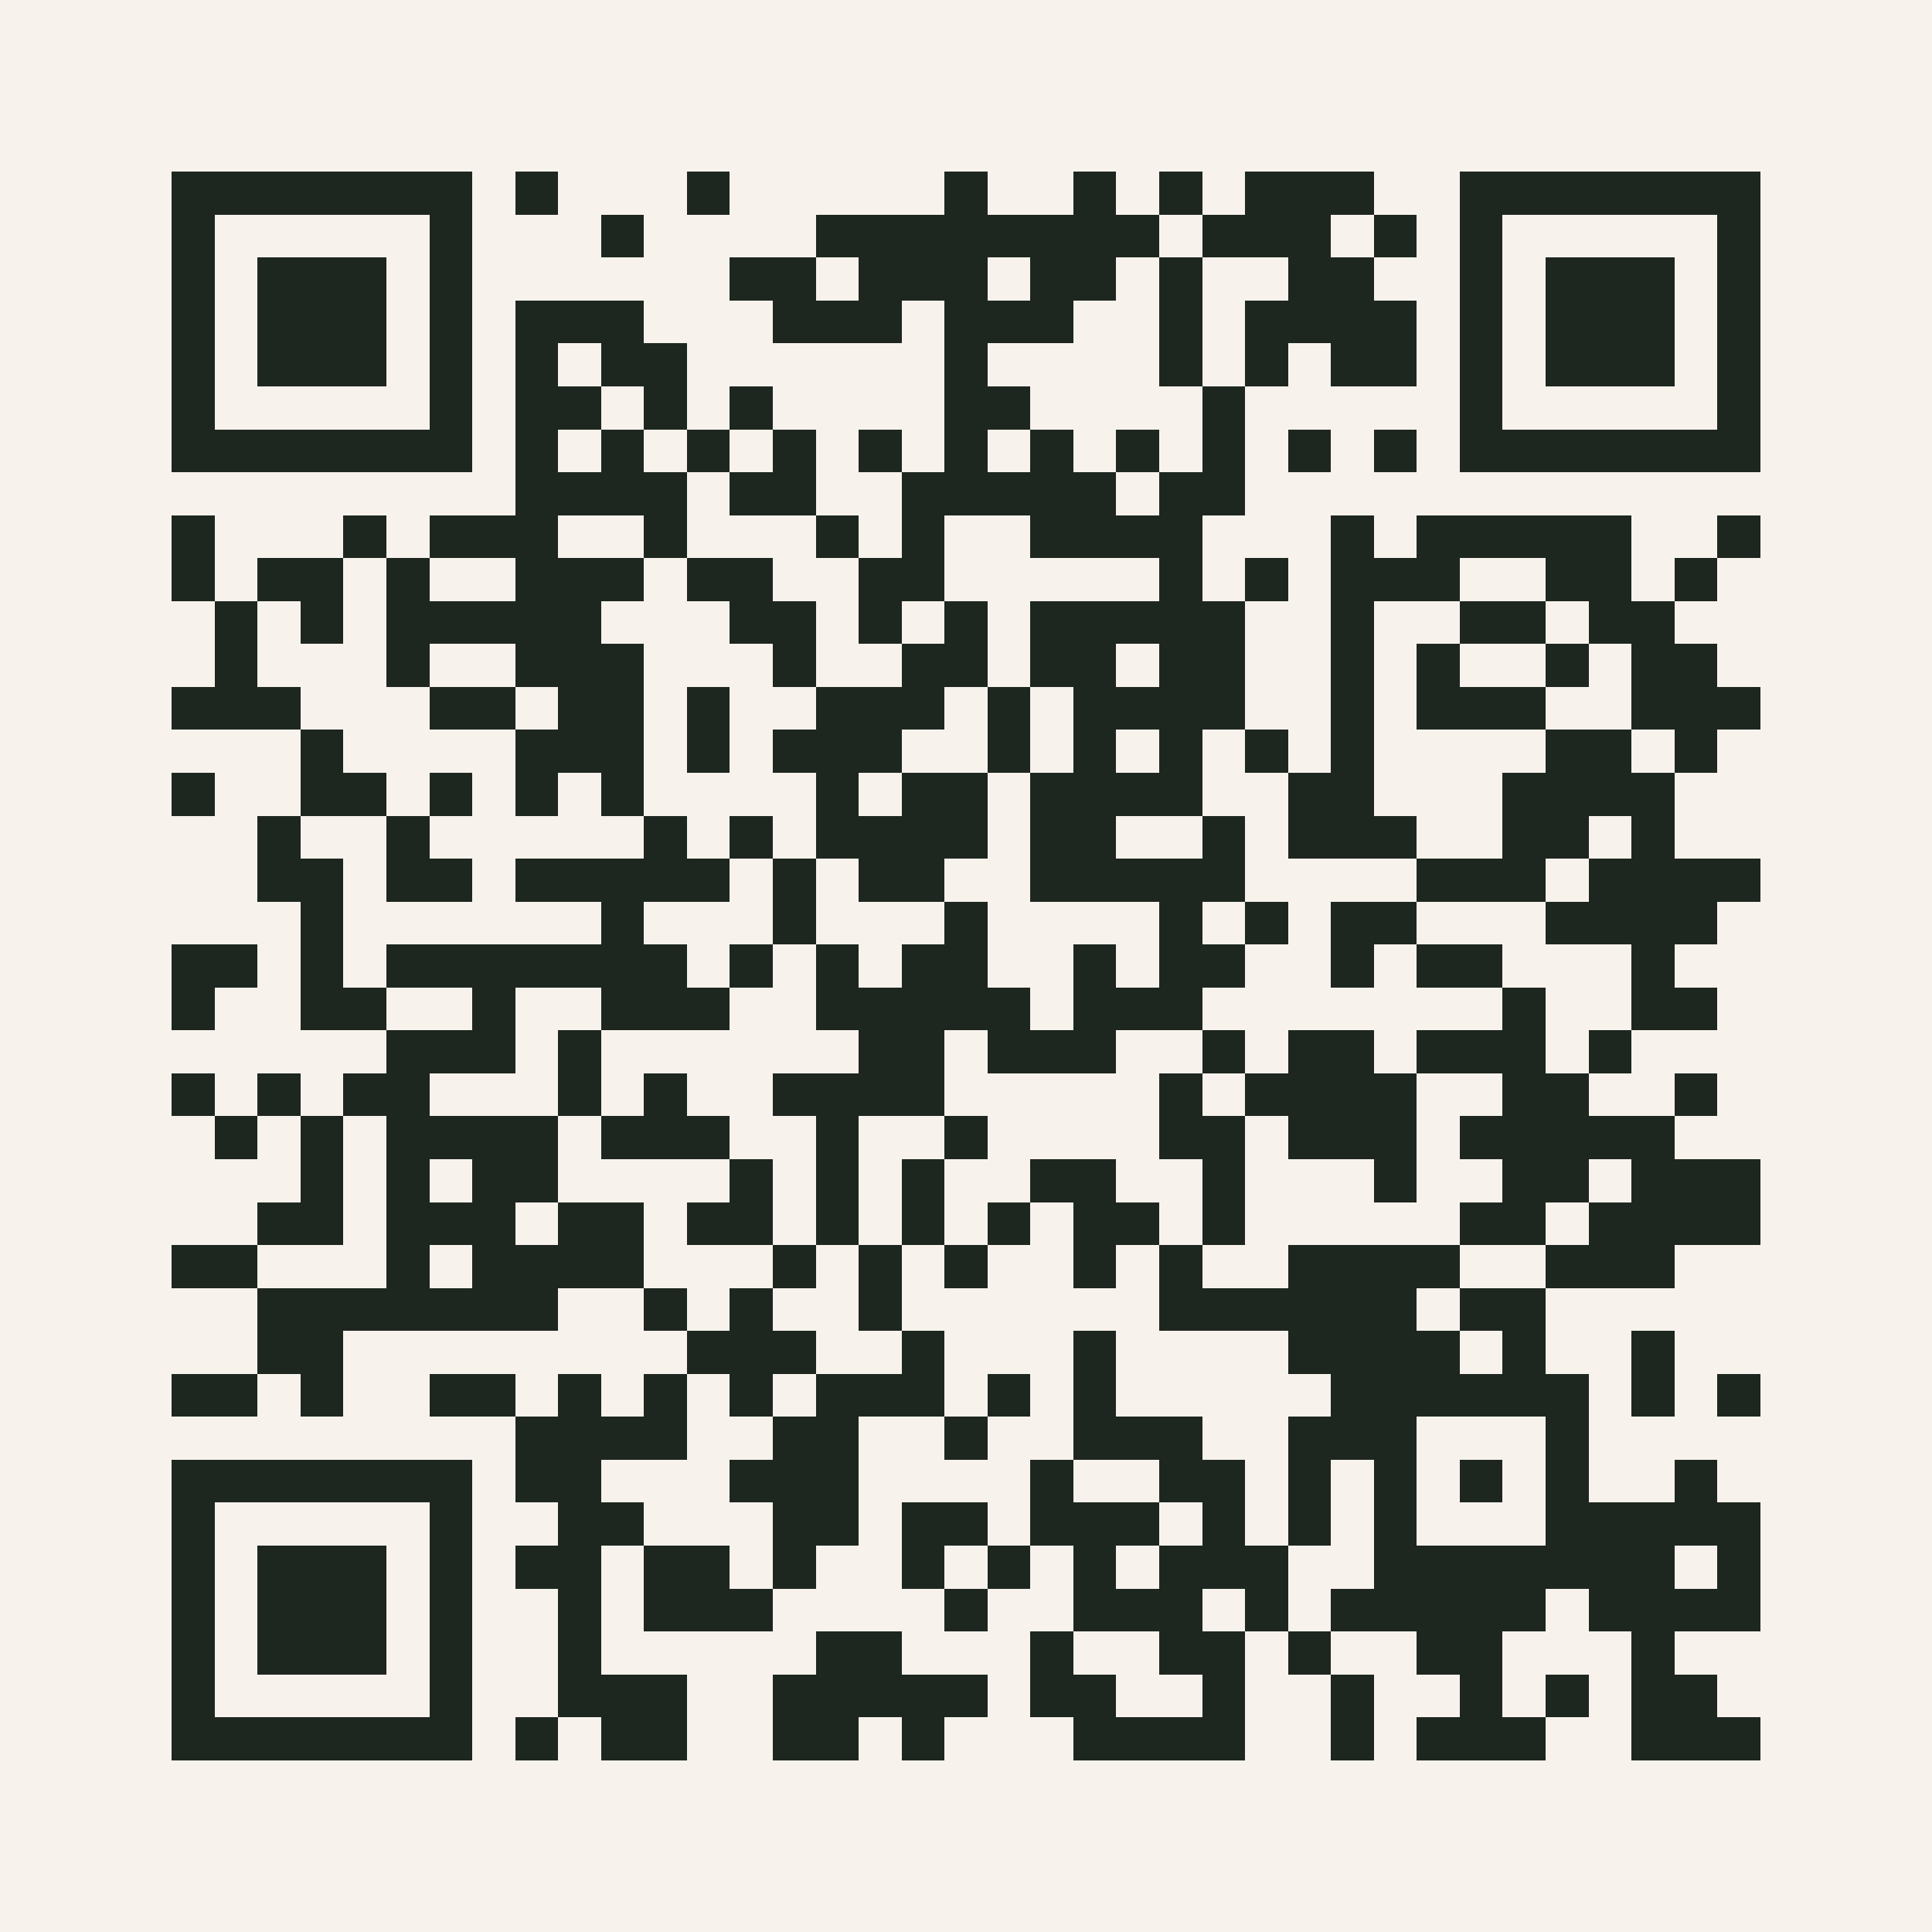
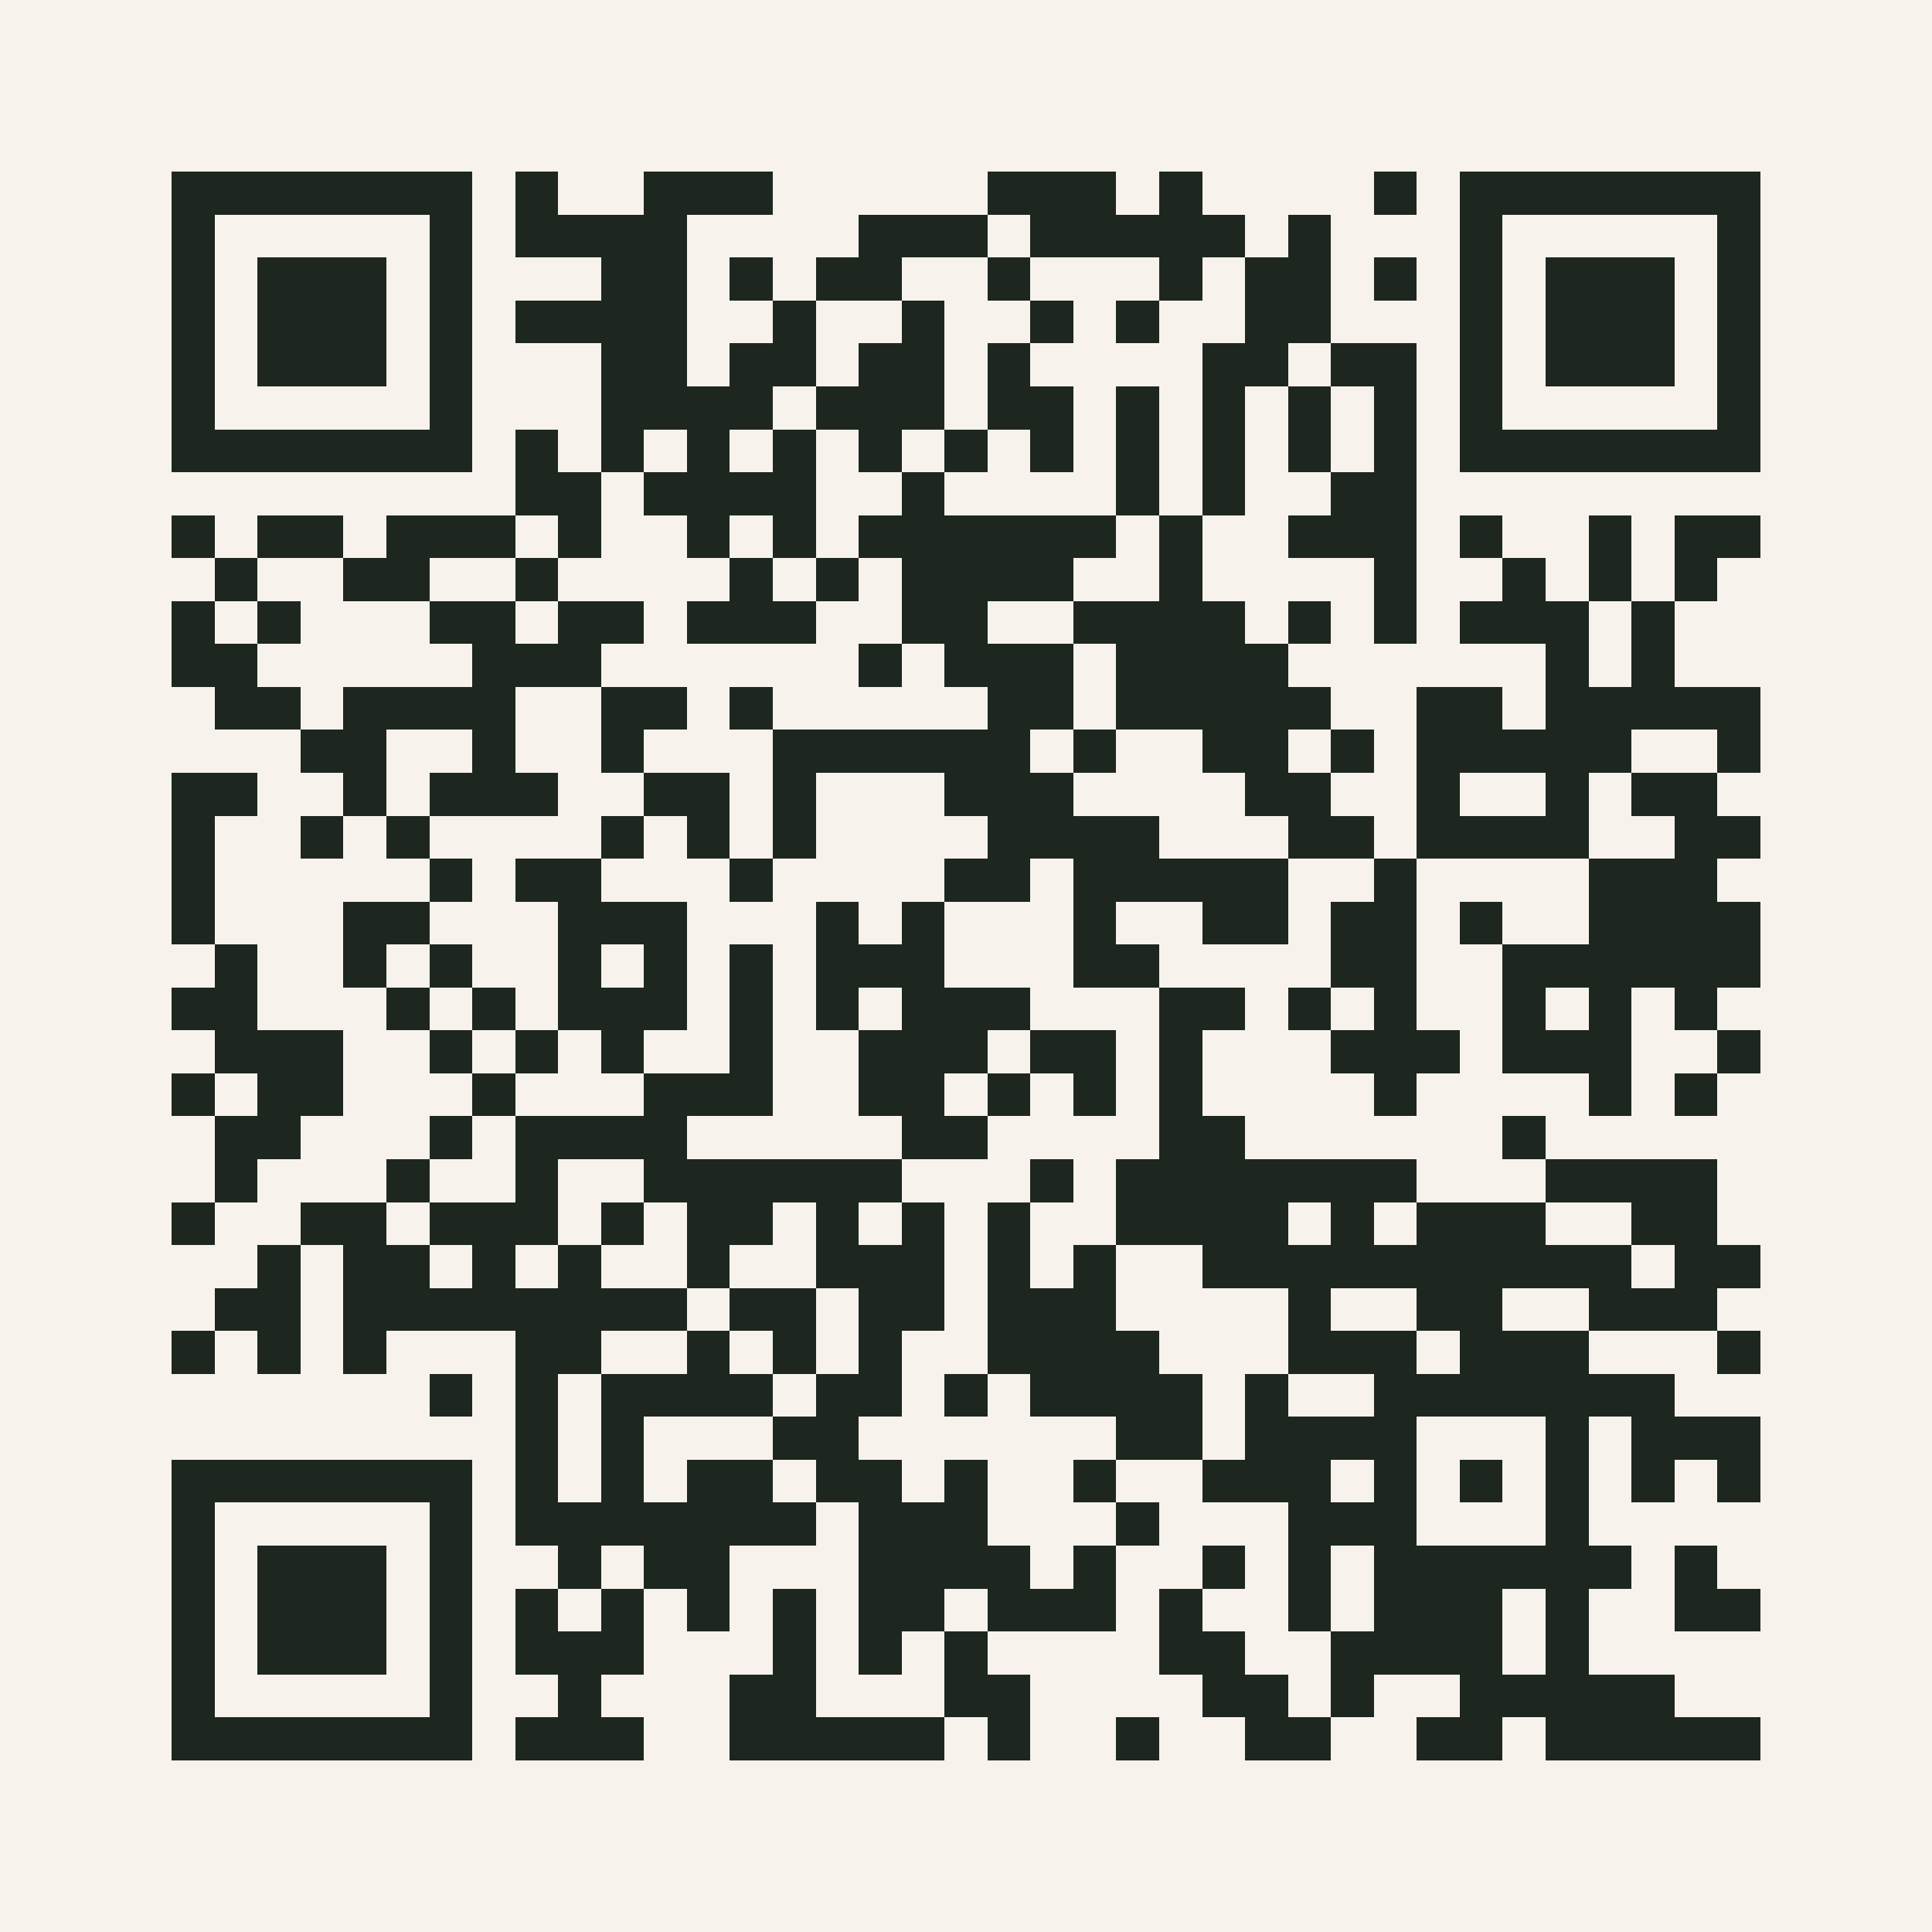
<svg xmlns="http://www.w3.org/2000/svg" width="360" height="360" viewBox="0 0 45 45" shape-rendering="crispEdges">
-   <path fill="#F7F3EC" d="M0 0h45v45H0z" />
-   <path stroke="#1E2620" d="M4 4.5h7m1 0h1m3 0h1m5 0h1m2 0h1m1 0h1m1 0h3m2 0h7M4 5.5h1m5 0h1m3 0h1m4 0h8m1 0h3m1 0h1m1 0h1m5 0h1M4 6.5h1m1 0h3m1 0h1m6 0h2m1 0h3m1 0h2m1 0h1m2 0h2m2 0h1m1 0h3m1 0h1M4 7.5h1m1 0h3m1 0h1m1 0h3m3 0h3m1 0h3m2 0h1m1 0h4m1 0h1m1 0h3m1 0h1M4 8.5h1m1 0h3m1 0h1m1 0h1m1 0h2m6 0h1m4 0h1m1 0h1m1 0h2m1 0h1m1 0h3m1 0h1M4 9.5h1m5 0h1m1 0h2m1 0h1m1 0h1m4 0h2m4 0h1m5 0h1m5 0h1M4 10.5h7m1 0h1m1 0h1m1 0h1m1 0h1m1 0h1m1 0h1m1 0h1m1 0h1m1 0h1m1 0h1m1 0h1m1 0h7M12 11.5h4m1 0h2m2 0h5m1 0h2M4 12.5h1m3 0h1m1 0h3m2 0h1m3 0h1m1 0h1m2 0h4m3 0h1m1 0h5m2 0h1M4 13.5h1m1 0h2m1 0h1m2 0h3m1 0h2m2 0h2m5 0h1m1 0h1m1 0h3m2 0h2m1 0h1M5 14.5h1m1 0h1m1 0h5m3 0h2m1 0h1m1 0h1m1 0h5m2 0h1m2 0h2m1 0h2M5 15.5h1m3 0h1m2 0h3m3 0h1m2 0h2m1 0h2m1 0h2m2 0h1m1 0h1m2 0h1m1 0h2M4 16.5h3m3 0h2m1 0h2m1 0h1m2 0h3m1 0h1m1 0h4m2 0h1m1 0h3m2 0h3M7 17.5h1m4 0h3m1 0h1m1 0h3m2 0h1m1 0h1m1 0h1m1 0h1m1 0h1m4 0h2m1 0h1M4 18.5h1m2 0h2m1 0h1m1 0h1m1 0h1m4 0h1m1 0h2m1 0h4m2 0h2m3 0h4M6 19.5h1m2 0h1m5 0h1m1 0h1m1 0h4m1 0h2m2 0h1m1 0h3m2 0h2m1 0h1M6 20.5h2m1 0h2m1 0h5m1 0h1m1 0h2m2 0h5m4 0h3m1 0h4M7 21.5h1m6 0h1m3 0h1m3 0h1m4 0h1m1 0h1m1 0h2m3 0h4M4 22.5h2m1 0h1m1 0h7m1 0h1m1 0h1m1 0h2m2 0h1m1 0h2m2 0h1m1 0h2m3 0h1M4 23.5h1m2 0h2m2 0h1m2 0h3m2 0h5m1 0h3m7 0h1m2 0h2M9 24.5h3m1 0h1m6 0h2m1 0h3m2 0h1m1 0h2m1 0h3m1 0h1M4 25.5h1m1 0h1m1 0h2m3 0h1m1 0h1m2 0h4m5 0h1m1 0h4m2 0h2m2 0h1M5 26.5h1m1 0h1m1 0h4m1 0h3m2 0h1m2 0h1m4 0h2m1 0h3m1 0h5M7 27.5h1m1 0h1m1 0h2m4 0h1m1 0h1m1 0h1m2 0h2m2 0h1m3 0h1m2 0h2m1 0h3M6 28.5h2m1 0h3m1 0h2m1 0h2m1 0h1m1 0h1m1 0h1m1 0h2m1 0h1m5 0h2m1 0h4M4 29.5h2m3 0h1m1 0h4m3 0h1m1 0h1m1 0h1m2 0h1m1 0h1m2 0h4m2 0h3M6 30.5h7m2 0h1m1 0h1m2 0h1m6 0h6m1 0h2M6 31.5h2m8 0h3m2 0h1m3 0h1m4 0h4m1 0h1m2 0h1M4 32.5h2m1 0h1m2 0h2m1 0h1m1 0h1m1 0h1m1 0h3m1 0h1m1 0h1m5 0h6m1 0h1m1 0h1M12 33.5h4m2 0h2m2 0h1m2 0h3m2 0h3m3 0h1M4 34.5h7m1 0h2m3 0h3m4 0h1m2 0h2m1 0h1m1 0h1m1 0h1m1 0h1m2 0h1M4 35.5h1m5 0h1m2 0h2m3 0h2m1 0h2m1 0h3m1 0h1m1 0h1m1 0h1m3 0h5M4 36.5h1m1 0h3m1 0h1m1 0h2m1 0h2m1 0h1m2 0h1m1 0h1m1 0h1m1 0h3m2 0h7m1 0h1M4 37.5h1m1 0h3m1 0h1m2 0h1m1 0h3m4 0h1m2 0h3m1 0h1m1 0h5m1 0h4M4 38.5h1m1 0h3m1 0h1m2 0h1m5 0h2m3 0h1m2 0h2m1 0h1m2 0h2m3 0h1M4 39.5h1m5 0h1m2 0h3m2 0h5m1 0h2m2 0h1m2 0h1m2 0h1m1 0h1m1 0h2M4 40.5h7m1 0h1m1 0h2m2 0h2m1 0h1m3 0h4m2 0h1m1 0h3m2 0h3" />
+   <rect width="45" height="45" fill="#F7F3EC" />
+   <path fill="#1E2620" d="M4,4h1v1h-1zM5,4h1v1h-1zM6,4h1v1h-1zM7,4h1v1h-1zM8,4h1v1h-1zM9,4h1v1h-1zM10,4h1v1h-1zM12,4h1v1h-1zM15,4h1v1h-1zM16,4h1v1h-1zM17,4h1v1h-1zM23,4h1v1h-1zM24,4h1v1h-1zM25,4h1v1h-1zM27,4h1v1h-1zM32,4h1v1h-1zM34,4h1v1h-1zM35,4h1v1h-1zM36,4h1v1h-1zM37,4h1v1h-1zM38,4h1v1h-1zM39,4h1v1h-1zM40,4h1v1h-1zM4,5h1v1h-1zM10,5h1v1h-1zM12,5h1v1h-1zM13,5h1v1h-1zM14,5h1v1h-1zM15,5h1v1h-1zM20,5h1v1h-1zM21,5h1v1h-1zM22,5h1v1h-1zM24,5h1v1h-1zM25,5h1v1h-1zM26,5h1v1h-1zM27,5h1v1h-1zM28,5h1v1h-1zM30,5h1v1h-1zM34,5h1v1h-1zM40,5h1v1h-1zM4,6h1v1h-1zM6,6h1v1h-1zM7,6h1v1h-1zM8,6h1v1h-1zM10,6h1v1h-1zM14,6h1v1h-1zM15,6h1v1h-1zM17,6h1v1h-1zM19,6h1v1h-1zM20,6h1v1h-1zM23,6h1v1h-1zM27,6h1v1h-1zM29,6h1v1h-1zM30,6h1v1h-1zM32,6h1v1h-1zM34,6h1v1h-1zM36,6h1v1h-1zM37,6h1v1h-1zM38,6h1v1h-1zM40,6h1v1h-1zM4,7h1v1h-1zM6,7h1v1h-1zM7,7h1v1h-1zM8,7h1v1h-1zM10,7h1v1h-1zM12,7h1v1h-1zM13,7h1v1h-1zM14,7h1v1h-1zM15,7h1v1h-1zM18,7h1v1h-1zM21,7h1v1h-1zM24,7h1v1h-1zM26,7h1v1h-1zM29,7h1v1h-1zM30,7h1v1h-1zM34,7h1v1h-1zM36,7h1v1h-1zM37,7h1v1h-1zM38,7h1v1h-1zM40,7h1v1h-1zM4,8h1v1h-1zM6,8h1v1h-1zM7,8h1v1h-1zM8,8h1v1h-1zM10,8h1v1h-1zM14,8h1v1h-1zM15,8h1v1h-1zM17,8h1v1h-1zM18,8h1v1h-1zM20,8h1v1h-1zM21,8h1v1h-1zM23,8h1v1h-1zM28,8h1v1h-1zM29,8h1v1h-1zM31,8h1v1h-1zM32,8h1v1h-1zM34,8h1v1h-1zM36,8h1v1h-1zM37,8h1v1h-1zM38,8h1v1h-1zM40,8h1v1h-1zM4,9h1v1h-1zM10,9h1v1h-1zM14,9h1v1h-1zM15,9h1v1h-1zM16,9h1v1h-1zM17,9h1v1h-1zM19,9h1v1h-1zM20,9h1v1h-1zM21,9h1v1h-1zM23,9h1v1h-1zM24,9h1v1h-1zM26,9h1v1h-1zM28,9h1v1h-1zM30,9h1v1h-1zM32,9h1v1h-1zM34,9h1v1h-1zM40,9h1v1h-1zM4,10h1v1h-1zM5,10h1v1h-1zM6,10h1v1h-1zM7,10h1v1h-1zM8,10h1v1h-1zM9,10h1v1h-1zM10,10h1v1h-1zM12,10h1v1h-1zM14,10h1v1h-1zM16,10h1v1h-1zM18,10h1v1h-1zM20,10h1v1h-1zM22,10h1v1h-1zM24,10h1v1h-1zM26,10h1v1h-1zM28,10h1v1h-1zM30,10h1v1h-1zM32,10h1v1h-1zM34,10h1v1h-1zM35,10h1v1h-1zM36,10h1v1h-1zM37,10h1v1h-1zM38,10h1v1h-1zM39,10h1v1h-1zM40,10h1v1h-1zM12,11h1v1h-1zM13,11h1v1h-1zM15,11h1v1h-1zM16,11h1v1h-1zM17,11h1v1h-1zM18,11h1v1h-1zM21,11h1v1h-1zM26,11h1v1h-1zM28,11h1v1h-1zM31,11h1v1h-1zM32,11h1v1h-1zM4,12h1v1h-1zM6,12h1v1h-1zM7,12h1v1h-1zM9,12h1v1h-1zM10,12h1v1h-1zM11,12h1v1h-1zM13,12h1v1h-1zM16,12h1v1h-1zM18,12h1v1h-1zM20,12h1v1h-1zM21,12h1v1h-1zM22,12h1v1h-1zM23,12h1v1h-1zM24,12h1v1h-1zM25,12h1v1h-1zM27,12h1v1h-1zM30,12h1v1h-1zM31,12h1v1h-1zM32,12h1v1h-1zM34,12h1v1h-1zM37,12h1v1h-1zM39,12h1v1h-1zM40,12h1v1h-1zM5,13h1v1h-1zM8,13h1v1h-1zM9,13h1v1h-1zM12,13h1v1h-1zM17,13h1v1h-1zM19,13h1v1h-1zM21,13h1v1h-1zM22,13h1v1h-1zM23,13h1v1h-1zM24,13h1v1h-1zM27,13h1v1h-1zM32,13h1v1h-1zM35,13h1v1h-1zM37,13h1v1h-1zM39,13h1v1h-1zM4,14h1v1h-1zM6,14h1v1h-1zM10,14h1v1h-1zM11,14h1v1h-1zM13,14h1v1h-1zM14,14h1v1h-1zM16,14h1v1h-1zM17,14h1v1h-1zM18,14h1v1h-1zM21,14h1v1h-1zM22,14h1v1h-1zM25,14h1v1h-1zM26,14h1v1h-1zM27,14h1v1h-1zM28,14h1v1h-1zM30,14h1v1h-1zM32,14h1v1h-1zM34,14h1v1h-1zM35,14h1v1h-1zM36,14h1v1h-1zM38,14h1v1h-1zM4,15h1v1h-1zM5,15h1v1h-1zM11,15h1v1h-1zM12,15h1v1h-1zM13,15h1v1h-1zM20,15h1v1h-1zM22,15h1v1h-1zM23,15h1v1h-1zM24,15h1v1h-1zM26,15h1v1h-1zM27,15h1v1h-1zM28,15h1v1h-1zM29,15h1v1h-1zM36,15h1v1h-1zM38,15h1v1h-1zM5,16h1v1h-1zM6,16h1v1h-1zM8,16h1v1h-1zM9,16h1v1h-1zM10,16h1v1h-1zM11,16h1v1h-1zM14,16h1v1h-1zM15,16h1v1h-1zM17,16h1v1h-1zM23,16h1v1h-1zM24,16h1v1h-1zM26,16h1v1h-1zM27,16h1v1h-1zM28,16h1v1h-1zM29,16h1v1h-1zM30,16h1v1h-1zM33,16h1v1h-1zM34,16h1v1h-1zM36,16h1v1h-1zM37,16h1v1h-1zM38,16h1v1h-1zM39,16h1v1h-1zM40,16h1v1h-1zM7,17h1v1h-1zM8,17h1v1h-1zM11,17h1v1h-1zM14,17h1v1h-1zM18,17h1v1h-1zM19,17h1v1h-1zM20,17h1v1h-1zM21,17h1v1h-1zM22,17h1v1h-1zM23,17h1v1h-1zM25,17h1v1h-1zM28,17h1v1h-1zM29,17h1v1h-1zM31,17h1v1h-1zM33,17h1v1h-1zM34,17h1v1h-1zM35,17h1v1h-1zM36,17h1v1h-1zM37,17h1v1h-1zM40,17h1v1h-1zM4,18h1v1h-1zM5,18h1v1h-1zM8,18h1v1h-1zM10,18h1v1h-1zM11,18h1v1h-1zM12,18h1v1h-1zM15,18h1v1h-1zM16,18h1v1h-1zM18,18h1v1h-1zM22,18h1v1h-1zM23,18h1v1h-1zM24,18h1v1h-1zM29,18h1v1h-1zM30,18h1v1h-1zM33,18h1v1h-1zM36,18h1v1h-1zM38,18h1v1h-1zM39,18h1v1h-1zM4,19h1v1h-1zM7,19h1v1h-1zM9,19h1v1h-1zM14,19h1v1h-1zM16,19h1v1h-1zM18,19h1v1h-1zM23,19h1v1h-1zM24,19h1v1h-1zM25,19h1v1h-1zM26,19h1v1h-1zM30,19h1v1h-1zM31,19h1v1h-1zM33,19h1v1h-1zM34,19h1v1h-1zM35,19h1v1h-1zM36,19h1v1h-1zM39,19h1v1h-1zM40,19h1v1h-1zM4,20h1v1h-1zM10,20h1v1h-1zM12,20h1v1h-1zM13,20h1v1h-1zM17,20h1v1h-1zM22,20h1v1h-1zM23,20h1v1h-1zM25,20h1v1h-1zM26,20h1v1h-1zM27,20h1v1h-1zM28,20h1v1h-1zM29,20h1v1h-1zM32,20h1v1h-1zM37,20h1v1h-1zM38,20h1v1h-1zM39,20h1v1h-1zM4,21h1v1h-1zM8,21h1v1h-1zM9,21h1v1h-1zM13,21h1v1h-1zM14,21h1v1h-1zM15,21h1v1h-1zM19,21h1v1h-1zM21,21h1v1h-1zM25,21h1v1h-1zM28,21h1v1h-1zM29,21h1v1h-1zM31,21h1v1h-1zM32,21h1v1h-1zM34,21h1v1h-1zM37,21h1v1h-1zM38,21h1v1h-1zM39,21h1v1h-1zM40,21h1v1h-1zM5,22h1v1h-1zM8,22h1v1h-1zM10,22h1v1h-1zM13,22h1v1h-1zM15,22h1v1h-1zM17,22h1v1h-1zM19,22h1v1h-1zM20,22h1v1h-1zM21,22h1v1h-1zM25,22h1v1h-1zM26,22h1v1h-1zM31,22h1v1h-1zM32,22h1v1h-1zM35,22h1v1h-1zM36,22h1v1h-1zM37,22h1v1h-1zM38,22h1v1h-1zM39,22h1v1h-1zM40,22h1v1h-1zM4,23h1v1h-1zM5,23h1v1h-1zM9,23h1v1h-1zM11,23h1v1h-1zM13,23h1v1h-1zM14,23h1v1h-1zM15,23h1v1h-1zM17,23h1v1h-1zM19,23h1v1h-1zM21,23h1v1h-1zM22,23h1v1h-1zM23,23h1v1h-1zM27,23h1v1h-1zM28,23h1v1h-1zM30,23h1v1h-1zM32,23h1v1h-1zM35,23h1v1h-1zM37,23h1v1h-1zM39,23h1v1h-1zM5,24h1v1h-1zM6,24h1v1h-1zM7,24h1v1h-1zM10,24h1v1h-1zM12,24h1v1h-1zM14,24h1v1h-1zM17,24h1v1h-1zM20,24h1v1h-1zM21,24h1v1h-1zM22,24h1v1h-1zM24,24h1v1h-1zM25,24h1v1h-1zM27,24h1v1h-1zM31,24h1v1h-1zM32,24h1v1h-1zM33,24h1v1h-1zM35,24h1v1h-1zM36,24h1v1h-1zM37,24h1v1h-1zM40,24h1v1h-1zM4,25h1v1h-1zM6,25h1v1h-1zM7,25h1v1h-1zM11,25h1v1h-1zM15,25h1v1h-1zM16,25h1v1h-1zM17,25h1v1h-1zM20,25h1v1h-1zM21,25h1v1h-1zM23,25h1v1h-1zM25,25h1v1h-1zM27,25h1v1h-1zM32,25h1v1h-1zM37,25h1v1h-1zM39,25h1v1h-1zM5,26h1v1h-1zM6,26h1v1h-1zM10,26h1v1h-1zM12,26h1v1h-1zM13,26h1v1h-1zM14,26h1v1h-1zM15,26h1v1h-1zM21,26h1v1h-1zM22,26h1v1h-1zM27,26h1v1h-1zM28,26h1v1h-1zM35,26h1v1h-1zM5,27h1v1h-1zM9,27h1v1h-1zM12,27h1v1h-1zM15,27h1v1h-1zM16,27h1v1h-1zM17,27h1v1h-1zM18,27h1v1h-1zM19,27h1v1h-1zM20,27h1v1h-1zM24,27h1v1h-1zM26,27h1v1h-1zM27,27h1v1h-1zM28,27h1v1h-1zM29,27h1v1h-1zM30,27h1v1h-1zM31,27h1v1h-1zM32,27h1v1h-1zM36,27h1v1h-1zM37,27h1v1h-1zM38,27h1v1h-1zM39,27h1v1h-1zM4,28h1v1h-1zM7,28h1v1h-1zM8,28h1v1h-1zM10,28h1v1h-1zM11,28h1v1h-1zM12,28h1v1h-1zM14,28h1v1h-1zM16,28h1v1h-1zM17,28h1v1h-1zM19,28h1v1h-1zM21,28h1v1h-1zM23,28h1v1h-1zM26,28h1v1h-1zM27,28h1v1h-1zM28,28h1v1h-1zM29,28h1v1h-1zM31,28h1v1h-1zM33,28h1v1h-1zM34,28h1v1h-1zM35,28h1v1h-1zM38,28h1v1h-1zM39,28h1v1h-1zM6,29h1v1h-1zM8,29h1v1h-1zM9,29h1v1h-1zM11,29h1v1h-1zM13,29h1v1h-1zM16,29h1v1h-1zM19,29h1v1h-1zM20,29h1v1h-1zM21,29h1v1h-1zM23,29h1v1h-1zM25,29h1v1h-1zM28,29h1v1h-1zM29,29h1v1h-1zM30,29h1v1h-1zM31,29h1v1h-1zM32,29h1v1h-1zM33,29h1v1h-1zM34,29h1v1h-1zM35,29h1v1h-1zM36,29h1v1h-1zM37,29h1v1h-1zM39,29h1v1h-1zM40,29h1v1h-1zM5,30h1v1h-1zM6,30h1v1h-1zM8,30h1v1h-1zM9,30h1v1h-1zM10,30h1v1h-1zM11,30h1v1h-1zM12,30h1v1h-1zM13,30h1v1h-1zM14,30h1v1h-1zM15,30h1v1h-1zM17,30h1v1h-1zM18,30h1v1h-1zM20,30h1v1h-1zM21,30h1v1h-1zM23,30h1v1h-1zM24,30h1v1h-1zM25,30h1v1h-1zM30,30h1v1h-1zM33,30h1v1h-1zM34,30h1v1h-1zM37,30h1v1h-1zM38,30h1v1h-1zM39,30h1v1h-1zM4,31h1v1h-1zM6,31h1v1h-1zM8,31h1v1h-1zM12,31h1v1h-1zM13,31h1v1h-1zM16,31h1v1h-1zM18,31h1v1h-1zM20,31h1v1h-1zM23,31h1v1h-1zM24,31h1v1h-1zM25,31h1v1h-1zM26,31h1v1h-1zM30,31h1v1h-1zM31,31h1v1h-1zM32,31h1v1h-1zM34,31h1v1h-1zM35,31h1v1h-1zM36,31h1v1h-1zM40,31h1v1h-1zM10,32h1v1h-1zM12,32h1v1h-1zM14,32h1v1h-1zM15,32h1v1h-1zM16,32h1v1h-1zM17,32h1v1h-1zM19,32h1v1h-1zM20,32h1v1h-1zM22,32h1v1h-1zM24,32h1v1h-1zM25,32h1v1h-1zM26,32h1v1h-1zM27,32h1v1h-1zM29,32h1v1h-1zM32,32h1v1h-1zM33,32h1v1h-1zM34,32h1v1h-1zM35,32h1v1h-1zM36,32h1v1h-1zM37,32h1v1h-1zM38,32h1v1h-1zM12,33h1v1h-1zM14,33h1v1h-1zM18,33h1v1h-1zM19,33h1v1h-1zM26,33h1v1h-1zM27,33h1v1h-1zM29,33h1v1h-1zM30,33h1v1h-1zM31,33h1v1h-1zM32,33h1v1h-1zM36,33h1v1h-1zM38,33h1v1h-1zM39,33h1v1h-1zM40,33h1v1h-1zM4,34h1v1h-1zM5,34h1v1h-1zM6,34h1v1h-1zM7,34h1v1h-1zM8,34h1v1h-1zM9,34h1v1h-1zM10,34h1v1h-1zM12,34h1v1h-1zM14,34h1v1h-1zM16,34h1v1h-1zM17,34h1v1h-1zM19,34h1v1h-1zM20,34h1v1h-1zM22,34h1v1h-1zM25,34h1v1h-1zM28,34h1v1h-1zM29,34h1v1h-1zM30,34h1v1h-1zM32,34h1v1h-1zM34,34h1v1h-1zM36,34h1v1h-1zM38,34h1v1h-1zM40,34h1v1h-1zM4,35h1v1h-1zM10,35h1v1h-1zM12,35h1v1h-1zM13,35h1v1h-1zM14,35h1v1h-1zM15,35h1v1h-1zM16,35h1v1h-1zM17,35h1v1h-1zM18,35h1v1h-1zM20,35h1v1h-1zM21,35h1v1h-1zM22,35h1v1h-1zM26,35h1v1h-1zM30,35h1v1h-1zM31,35h1v1h-1zM32,35h1v1h-1zM36,35h1v1h-1zM4,36h1v1h-1zM6,36h1v1h-1zM7,36h1v1h-1zM8,36h1v1h-1zM10,36h1v1h-1zM13,36h1v1h-1zM15,36h1v1h-1zM16,36h1v1h-1zM20,36h1v1h-1zM21,36h1v1h-1zM22,36h1v1h-1zM23,36h1v1h-1zM25,36h1v1h-1zM28,36h1v1h-1zM30,36h1v1h-1zM32,36h1v1h-1zM33,36h1v1h-1zM34,36h1v1h-1zM35,36h1v1h-1zM36,36h1v1h-1zM37,36h1v1h-1zM39,36h1v1h-1zM4,37h1v1h-1zM6,37h1v1h-1zM7,37h1v1h-1zM8,37h1v1h-1zM10,37h1v1h-1zM12,37h1v1h-1zM14,37h1v1h-1zM16,37h1v1h-1zM18,37h1v1h-1zM20,37h1v1h-1zM21,37h1v1h-1zM23,37h1v1h-1zM24,37h1v1h-1zM25,37h1v1h-1zM27,37h1v1h-1zM30,37h1v1h-1zM32,37h1v1h-1zM33,37h1v1h-1zM34,37h1v1h-1zM36,37h1v1h-1zM39,37h1v1h-1zM40,37h1v1h-1zM4,38h1v1h-1zM6,38h1v1h-1zM7,38h1v1h-1zM8,38h1v1h-1zM10,38h1v1h-1zM12,38h1v1h-1zM13,38h1v1h-1zM14,38h1v1h-1zM18,38h1v1h-1zM20,38h1v1h-1zM22,38h1v1h-1zM27,38h1v1h-1zM28,38h1v1h-1zM31,38h1v1h-1zM32,38h1v1h-1zM33,38h1v1h-1zM34,38h1v1h-1zM36,38h1v1h-1zM4,39h1v1h-1zM10,39h1v1h-1zM13,39h1v1h-1zM17,39h1v1h-1zM18,39h1v1h-1zM22,39h1v1h-1zM23,39h1v1h-1zM28,39h1v1h-1zM29,39h1v1h-1zM31,39h1v1h-1zM34,39h1v1h-1zM35,39h1v1h-1zM36,39h1v1h-1zM37,39h1v1h-1zM38,39h1v1h-1zM4,40h1v1h-1zM5,40h1v1h-1zM6,40h1v1h-1zM7,40h1v1h-1zM8,40h1v1h-1zM9,40h1v1h-1zM10,40h1v1h-1zM12,40h1v1h-1zM13,40h1v1h-1zM14,40h1v1h-1zM17,40h1v1h-1zM18,40h1v1h-1zM19,40h1v1h-1zM20,40h1v1h-1zM21,40h1v1h-1zM23,40h1v1h-1zM26,40h1v1h-1zM29,40h1v1h-1zM30,40h1v1h-1zM33,40h1v1h-1zM34,40h1v1h-1zM36,40h1v1h-1zM37,40h1v1h-1zM38,40h1v1h-1zM39,40h1v1h-1zM40,40h1v1h-1z" />
</svg>
